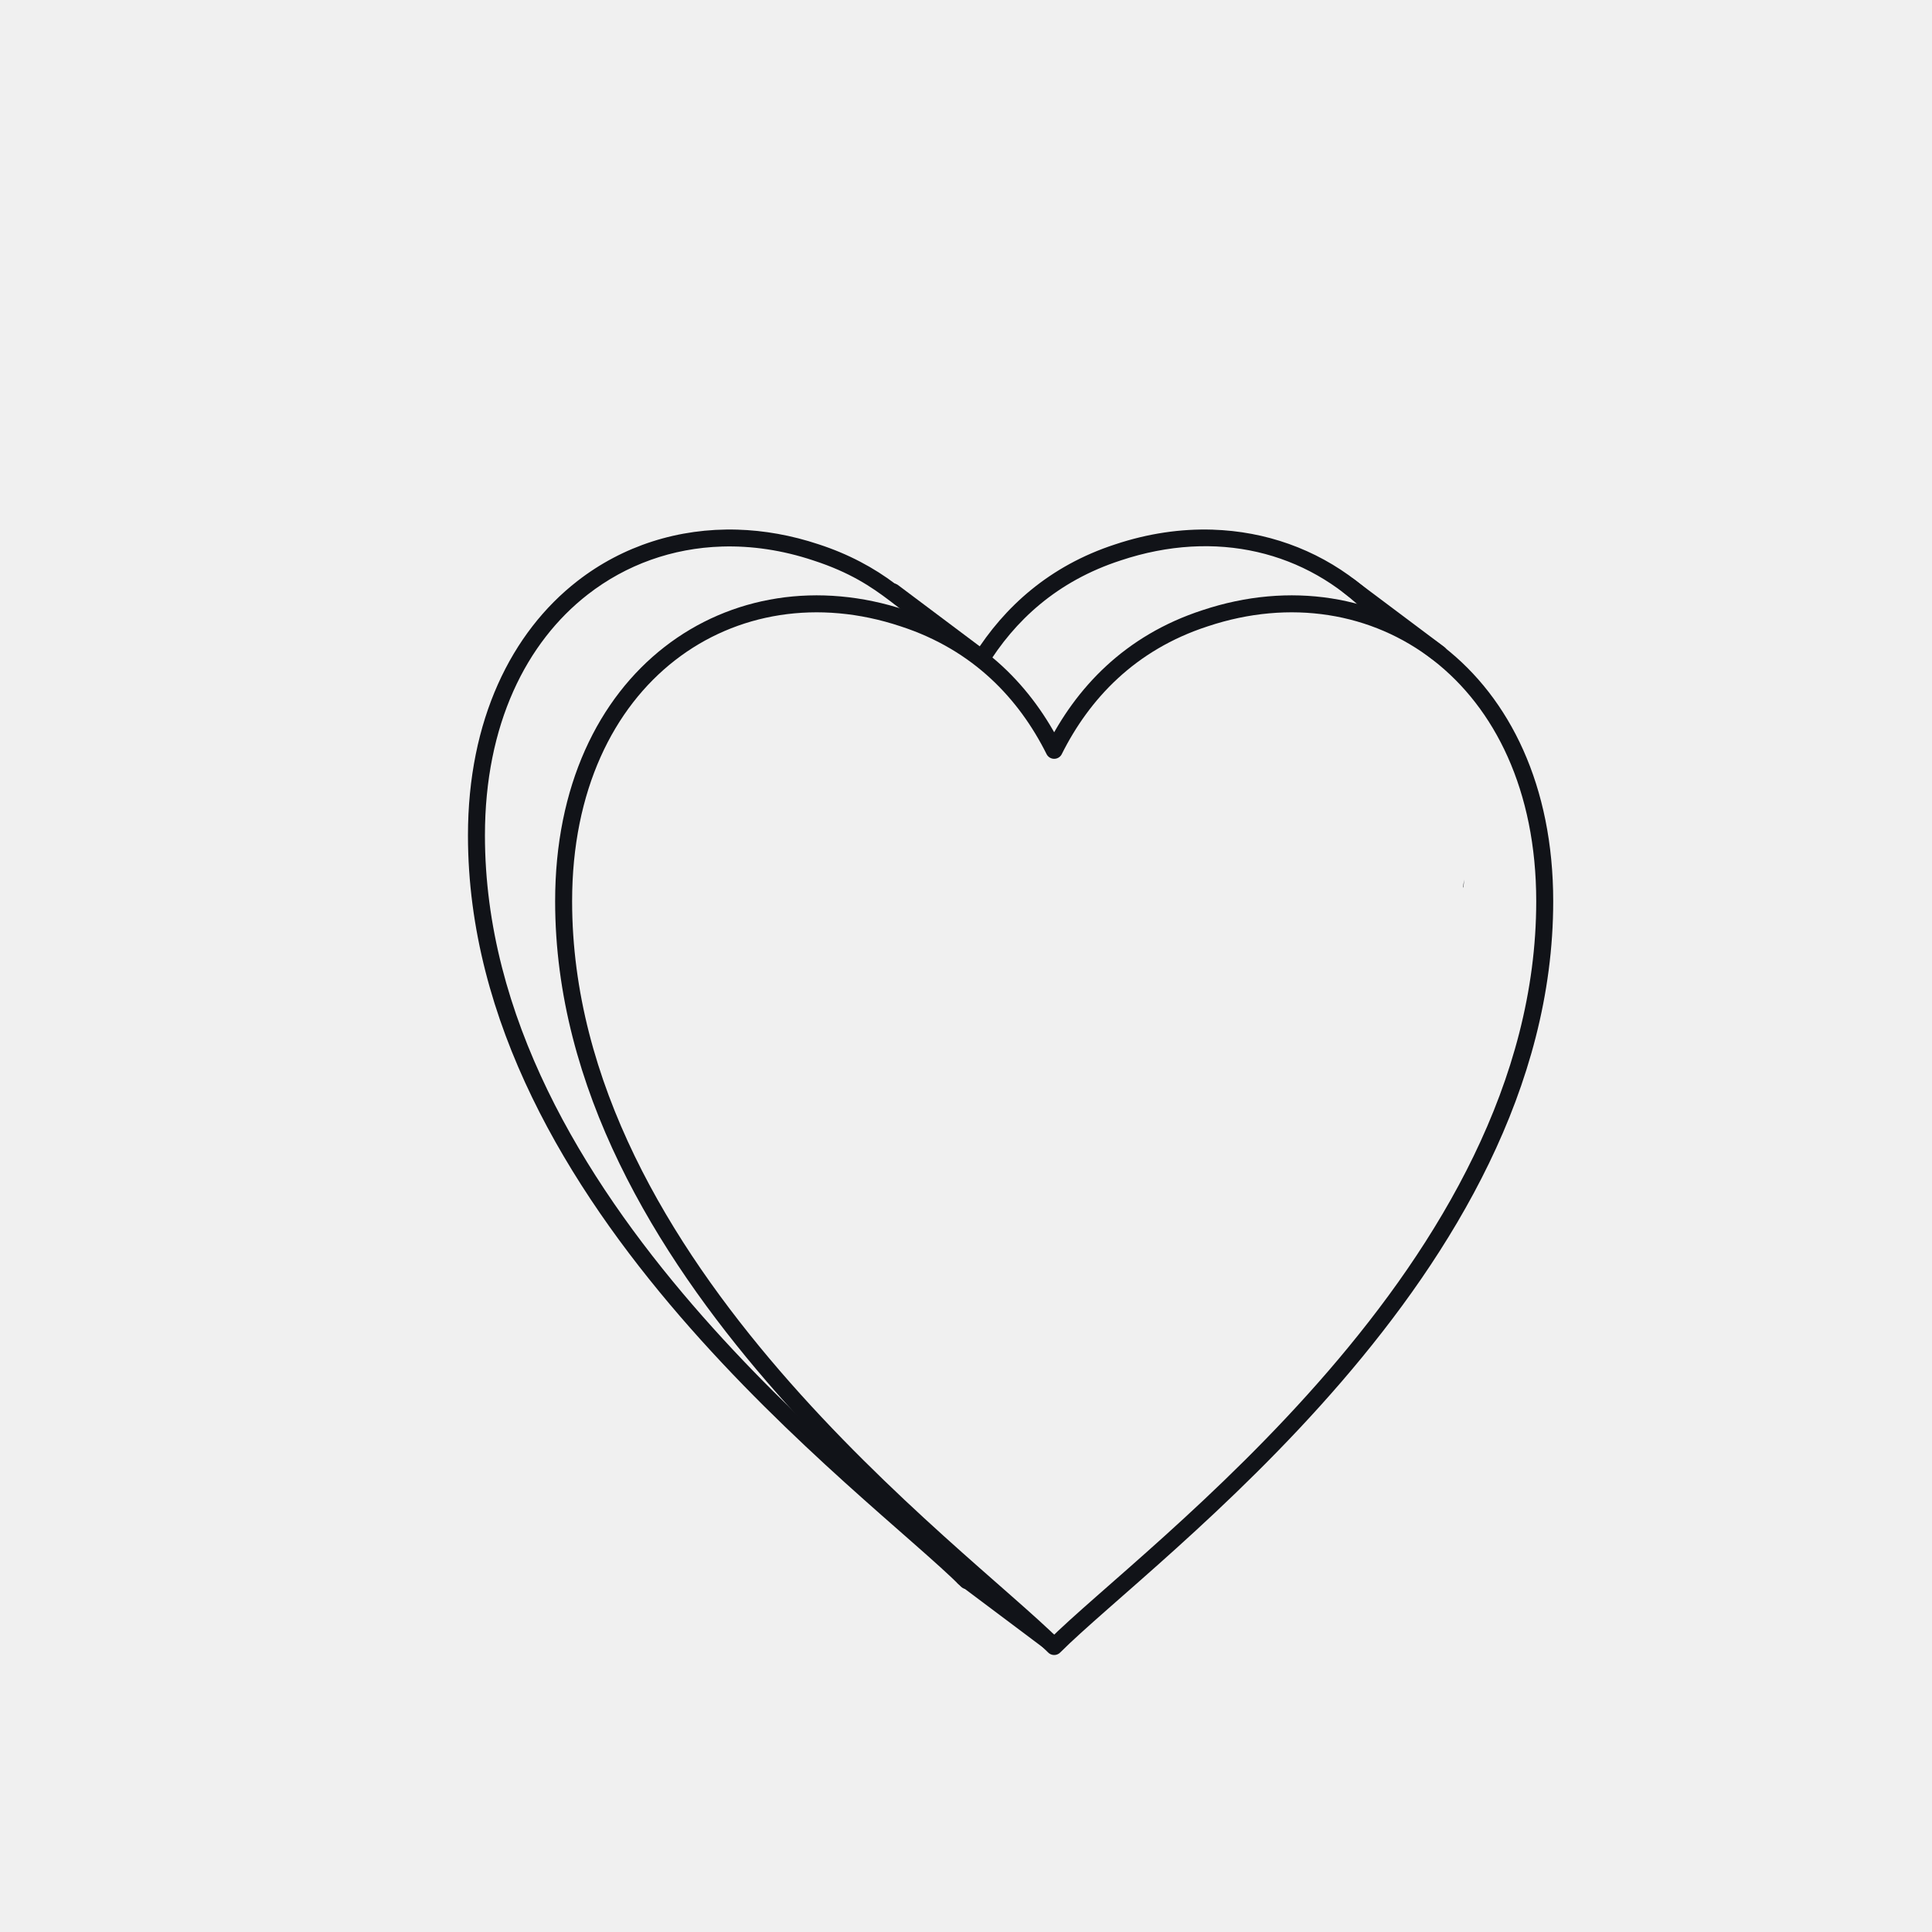
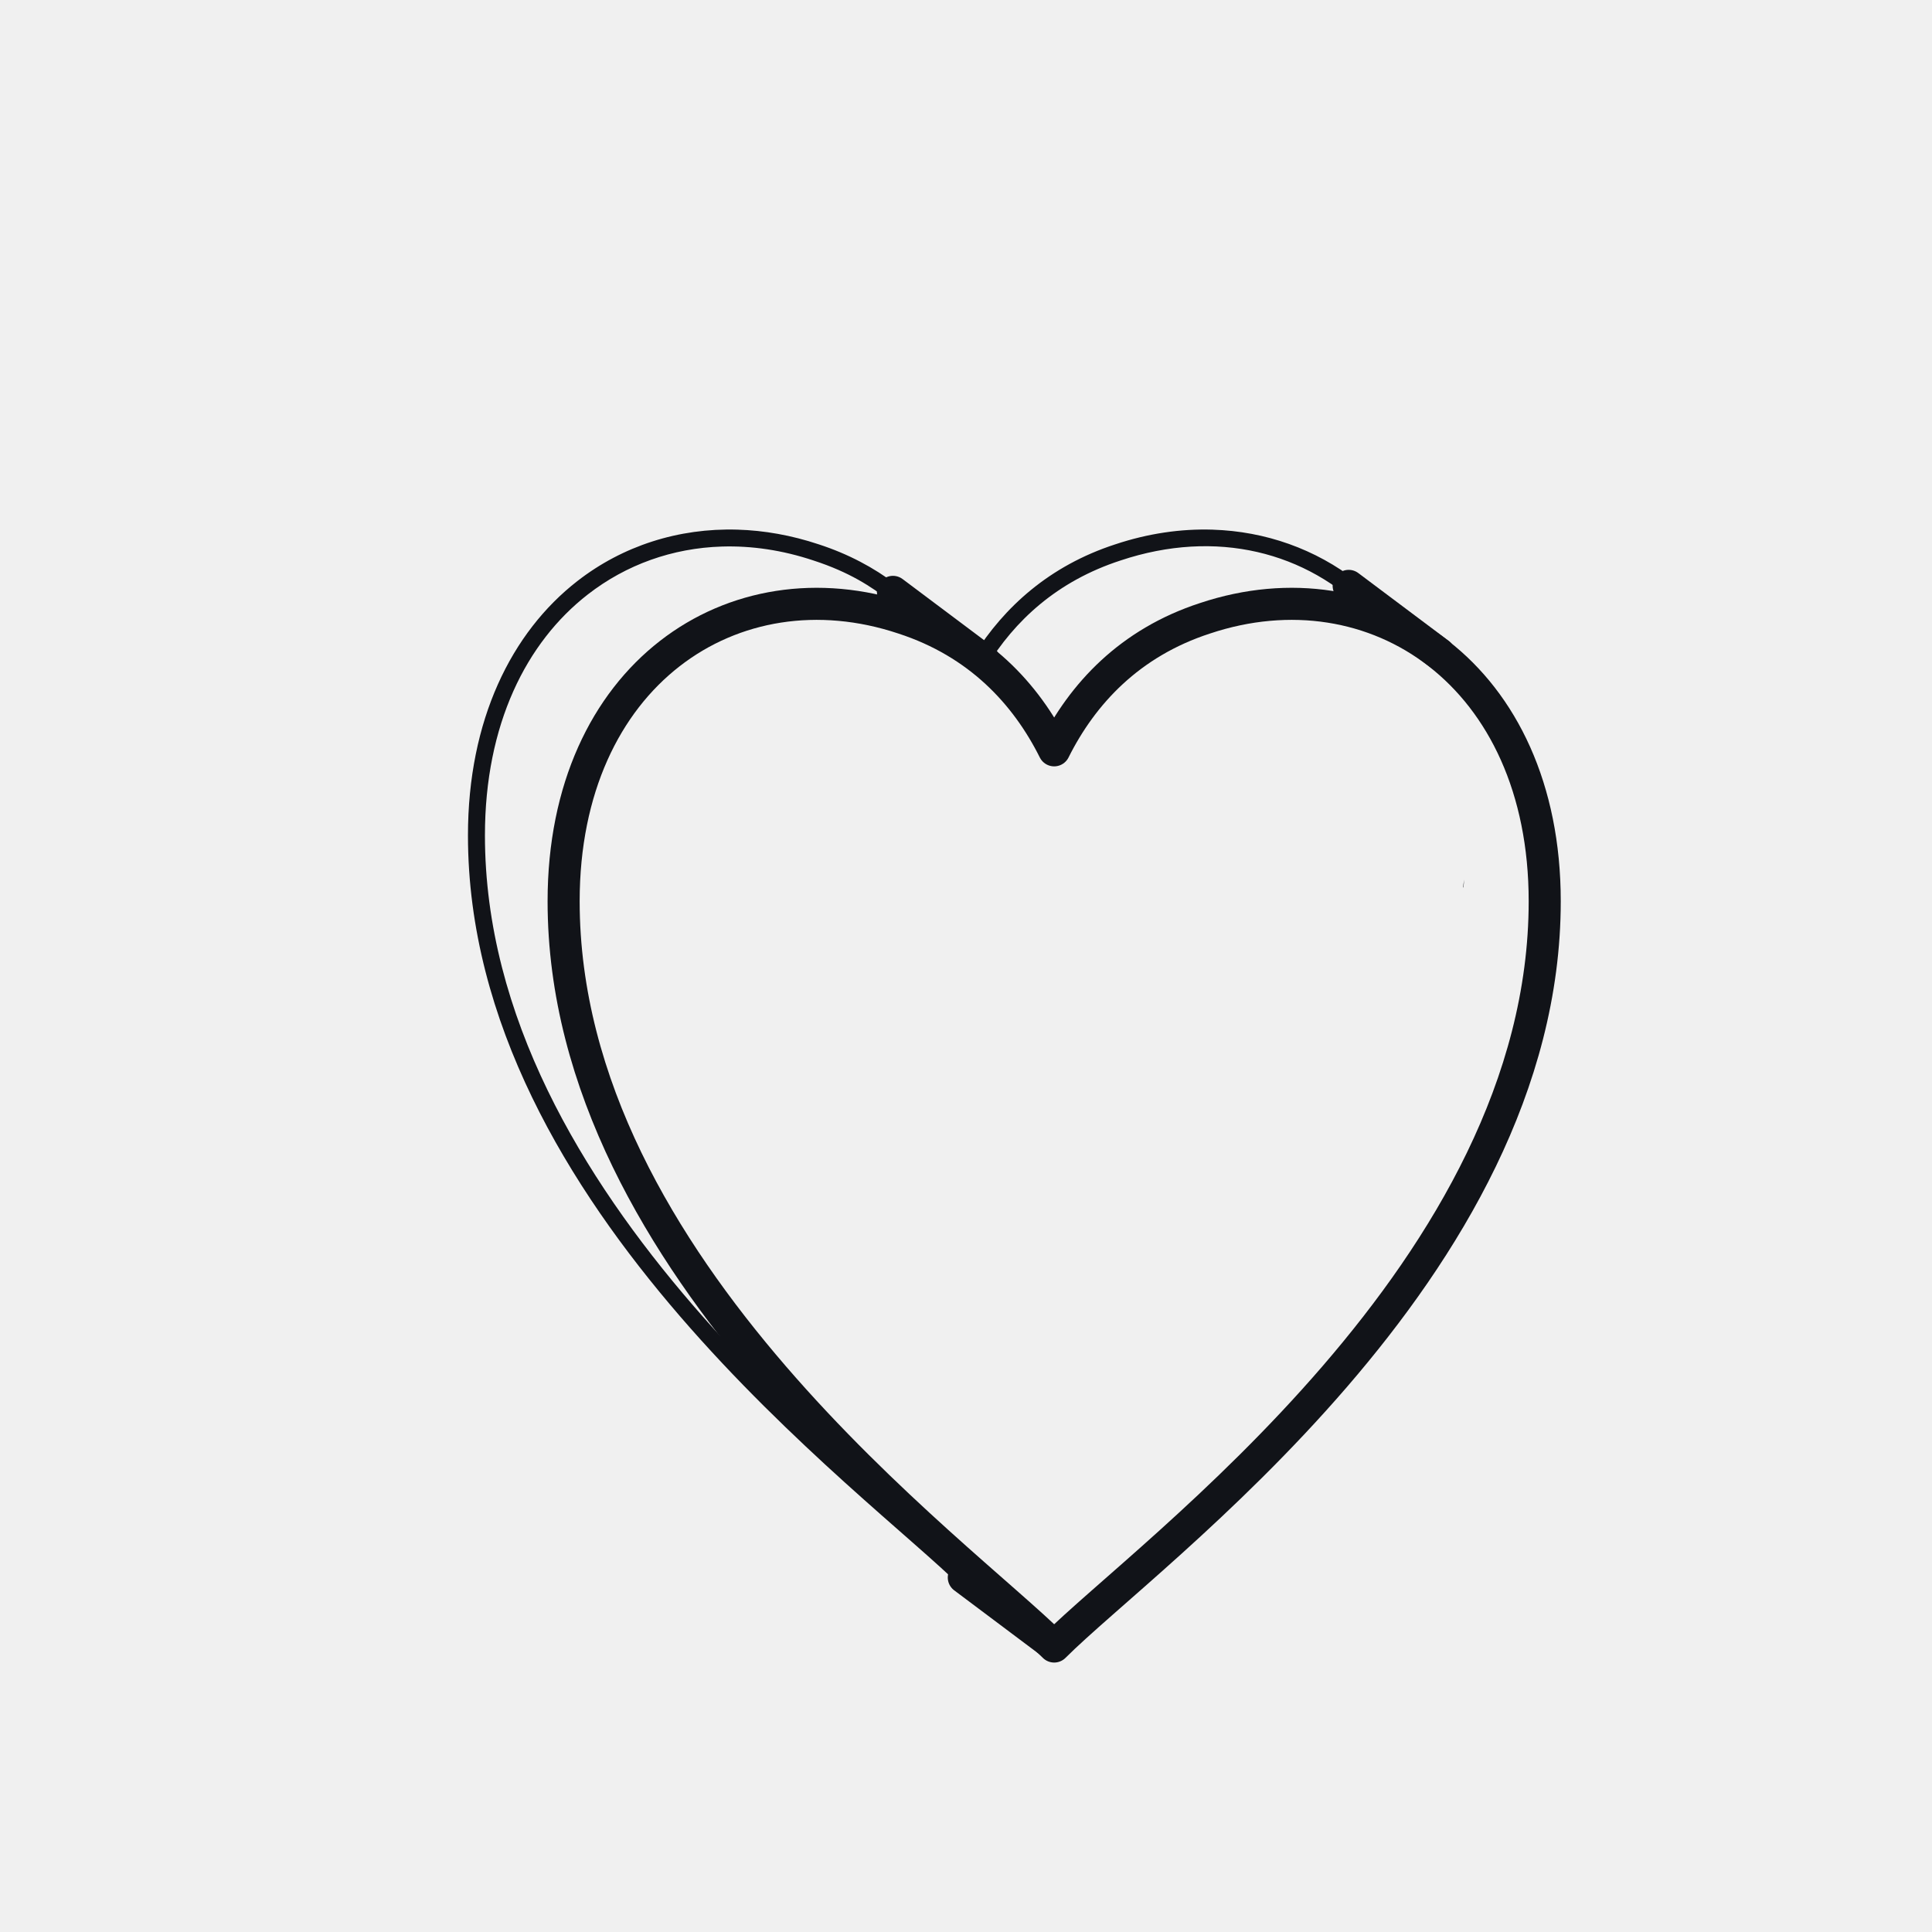
<svg xmlns="http://www.w3.org/2000/svg" width="1024" height="1024" viewBox="0 0 1024 1024" version="1.1" id="svg5">
  <defs id="defs1">
    <mask id="rearMask" maskUnits="userSpaceOnUse" x="0" y="0" width="1024" height="1024">
      <rect x="0" y="0" width="1024" height="1024" fill="white" id="rect1" />
-       <path d="M 560 850 C 510 800 300 650 300 455 C 300 335 390 275 480 305 C 520 318 545 345 560 375 C 575 345 600 318 640 305 C 730 275 820 335 820 455 C 820 650 610 800 560 850 Z" fill="black" stroke="black" stroke-width="16" id="path1" />
+       <path d="M 560 850 C 510 800 300 650 300 455 C 300 335 390 275 480 305 C 520 318 545 345 560 375 C 575 345 600 318 640 305 C 730 275 820 335 820 455 C 820 650 610 800 560 850 Z" fill="black" stroke="black" stroke-width="30" id="path1" />
    </mask>
  </defs>
-   <g fill="none" stroke="#111318" stroke-width="9" stroke-linecap="round" stroke-linejoin="round" id="g5">
+   <g fill="none" stroke="#111318" stroke-width="17" stroke-linecap="round" stroke-linejoin="round" id="g5">
    <path d="M 560 850 C 510 800 300 650 300 455 C 300 335 390 275 480 305 C 520 318 545 345 560 375 C 575 345 600 318 640 305 C 730 275 820 335 820 455 C 820 650 610 800 560 850 Z" transform="translate(-48 -36)" mask="url(#rearMask)" id="path2" />
    <line x1="473.281" y1="313.702" x2="521.281" y2="349.702" id="line2" />
    <line x1="714.825" y1="310.528" x2="762.825" y2="346.528" id="line4" />
    <line x1="510.837" y1="836.105" x2="558.837" y2="872.105" id="line5" />
    <path d="m 558.733,872.686 c -50,-50 -260,-200 -260,-395 0,-120 90,-180 180,-150 40,13 65,40 80,70 15,-30 40,-57 80,-70 90,-30 180,30 180,150 0,195 -210,345 -260,395 z" id="path5" />
    <path id="path6" style="baseline-shift:baseline;display:inline;overflow:visible;opacity:1;vector-effect:none;fill:#111318;stroke:none;stroke-linecap:butt;stroke-linejoin:miter;enable-background:accumulate;stop-color:#000000;stop-opacity:1" d="m 390.809,280.717 c -31.182,-0.911 -60.765,8.574 -84.795,27.264 -34.952,27.185 -57.986,73.678 -57.986,134.803 1e-5,99.115 53.231,186.269 112.342,254.812 59.111,68.543 124.613,119.006 148.977,143.369 1.757,1.757 4.606,1.757 6.363,0 0.634,-0.634 1.297,-1.286 1.986,-1.955 -2.125,-1.369 -3.248,-4.46 -1.932,-8.529 -0.264,-0.428 -0.49,-0.875 -0.664,-1.338 -0.888,0.837 -1.746,1.654 -2.572,2.451 -27.313,-26.348 -88.999,-74.541 -145.342,-139.875 C 308.796,624.012 257.027,538.668 257.027,442.783 c 0,-58.875 21.964,-102.384 54.512,-127.699 20.342,-15.822 44.885,-24.603 71.104,-25.406 15.731,-0.482 32.066,1.908 48.461,7.373 0.011,0.004 0.022,0.008 0.033,0.012 38.782,12.604 45.075,30.621 70.041,39.654 0.323,0.645 1.222,1.578 2.439,2.768 -15.755,-21.993 -38.251,-40.752 -69.668,-50.971 l -0.004,-0.002 c -14.461,-4.82 -28.964,-7.381 -43.137,-7.795 z m 112.809,58.768 c 0.196,0.274 0.39,0.548 0.584,0.822 0.061,-0.026 0.127,-0.048 0.193,-0.068 -0.27,-0.261 -0.531,-0.513 -0.777,-0.754 z m 139.096,-58.758 c -16.83,-0.53 -34.242,2 -51.596,7.783 l -0.014,0.004 c -35.008,11.387 -58.939,33.379 -74.809,58.633 0.077,0.079 0.156,0.159 0.232,0.238 0.085,-0.092 0.342,0.37 0.494,0.518 0.216,0.21 0.434,0.416 0.639,0.637 0.136,0.128 0.287,0.273 0.422,0.404 0.097,-0.081 0.262,0.265 0.389,0.375 0.166,0.145 0.334,0.288 0.496,0.438 0.502,0.465 0.821,0.761 1.012,0.939 0.218,0.169 0.43,0.338 0.453,0.381 l 0.002,0.002 v 0.002 0.002 0.002 h -0.002 v 0.002 h -0.002 -0.002 -0.002 -0.002 c -0.005,-9.6e-4 -0.014,-0.003 -0.021,-0.006 0.535,0.421 1.088,0.865 1.129,0.938 l 0.002,0.002 v 0.002 0.002 0.002 0.002 h -0.002 -0.002 -0.002 c -0.022,-0.004 -0.09,-0.042 -0.215,-0.121 -1.26,-1.108 0.502,0.528 1.479,1.598 14.899,-24.464 37.431,-45.49 71.127,-56.441 0.01,-0.004 0.021,-0.008 0.031,-0.012 50.723,-16.908 98.665,-4.639 131.365,28.883 0.312,-0.038 0.633,-0.059 0.961,-0.062 2.848,-0.027 6.249,1.3 9.67,4.537 0.2,0.075 0.368,0.147 0.727,0.293 1.253,0.548 2.503,1.112 3.711,1.754 0.681,0.379 1.415,0.749 2.064,1.115 0.755,0.278 1.504,0.57 2.268,0.82 -7.525,-10.172 -16.158,-19.005 -25.676,-26.408 -21.843,-16.989 -48.276,-26.371 -76.326,-27.254 z m -126.42,66.424 c -0.002,0.003 -0.004,0.007 -0.006,0.01 0.047,0.051 0.094,0.1 0.141,0.15 0.059,0.063 -0.039,-0.053 -0.135,-0.16 z m 3.09,3.021 c 0.13,0.124 0.261,0.246 0.393,0.367 0.028,0.022 0.058,0.045 0.088,0.068 -0.249,-0.225 -0.53,-0.482 -0.48,-0.436 z m 256.656,116.047 c -0.254,1.391 -0.437,2.794 -0.57,4.201 0.067,-0.055 0.134,-0.105 0.201,-0.152 0.133,-1.347 0.255,-2.697 0.369,-4.049 z M 515.77,828.512 c -0.006,0.005 -0.012,0.01 -0.018,0.016 0.126,0.18 0.345,0.431 0.449,0.549 0.021,0.009 0.043,0.019 0.066,0.029 -0.151,-0.174 -0.314,-0.37 -0.498,-0.594 z" />
  </g>
</svg>
